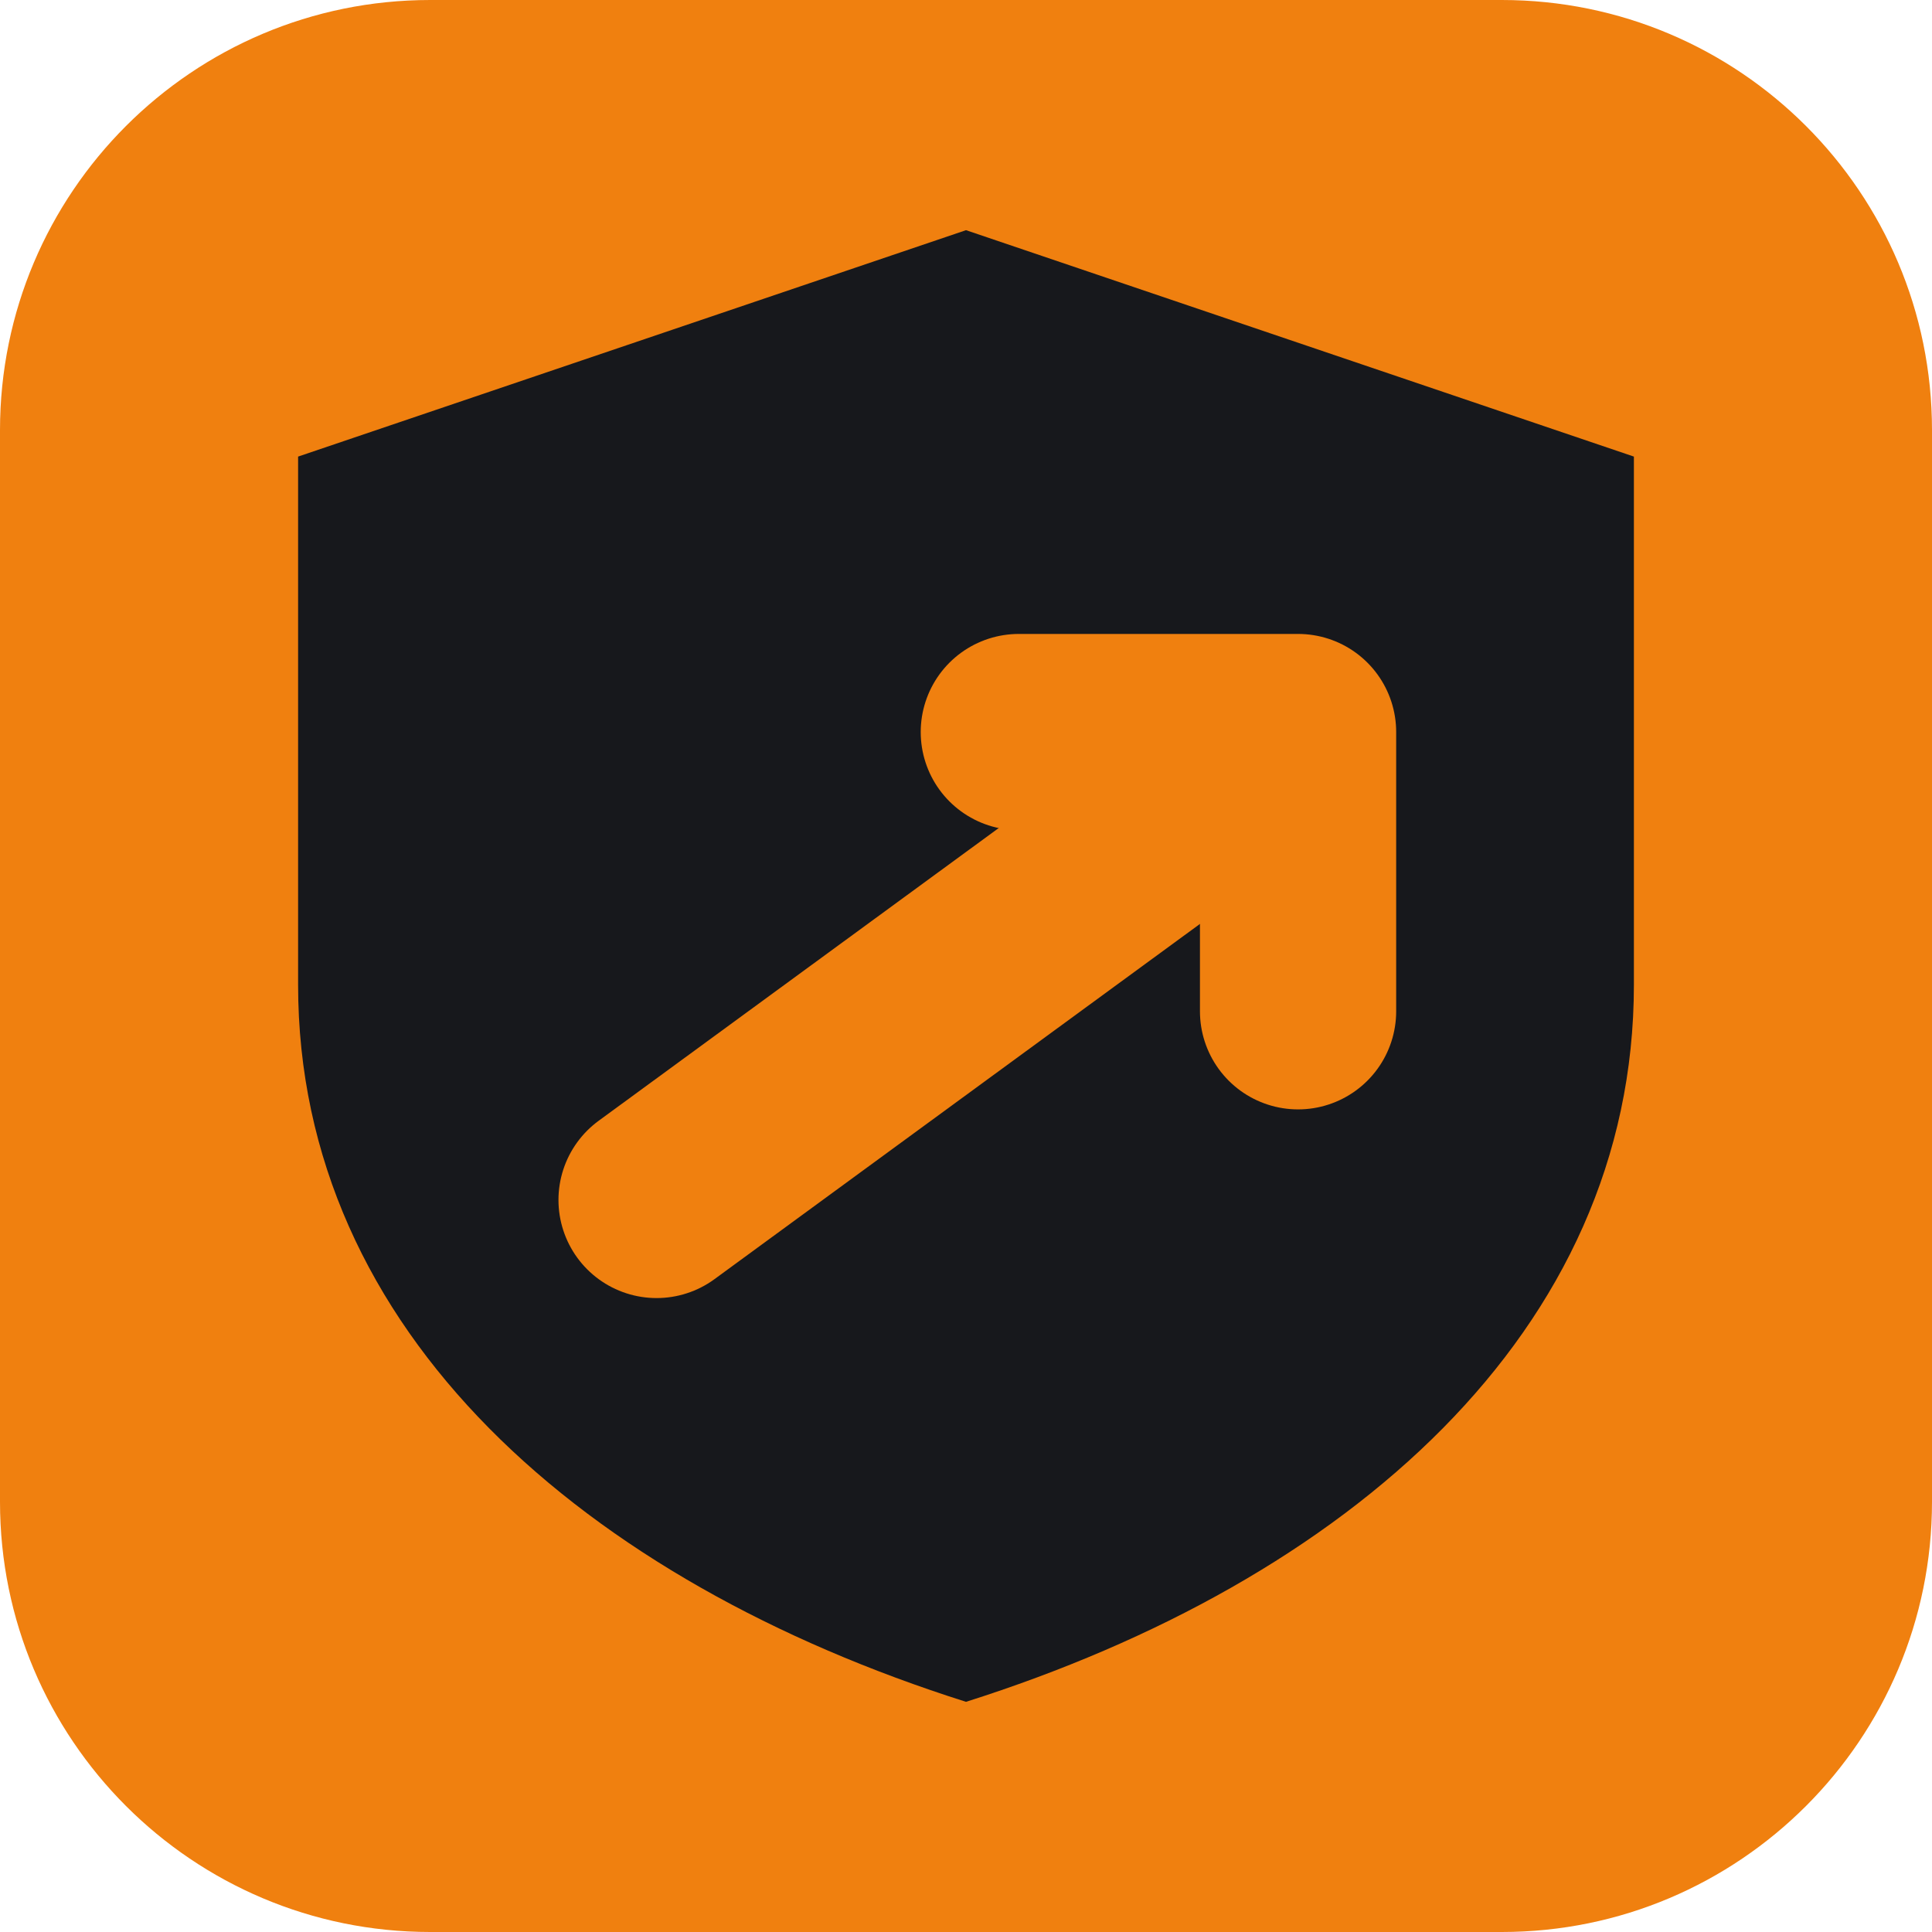
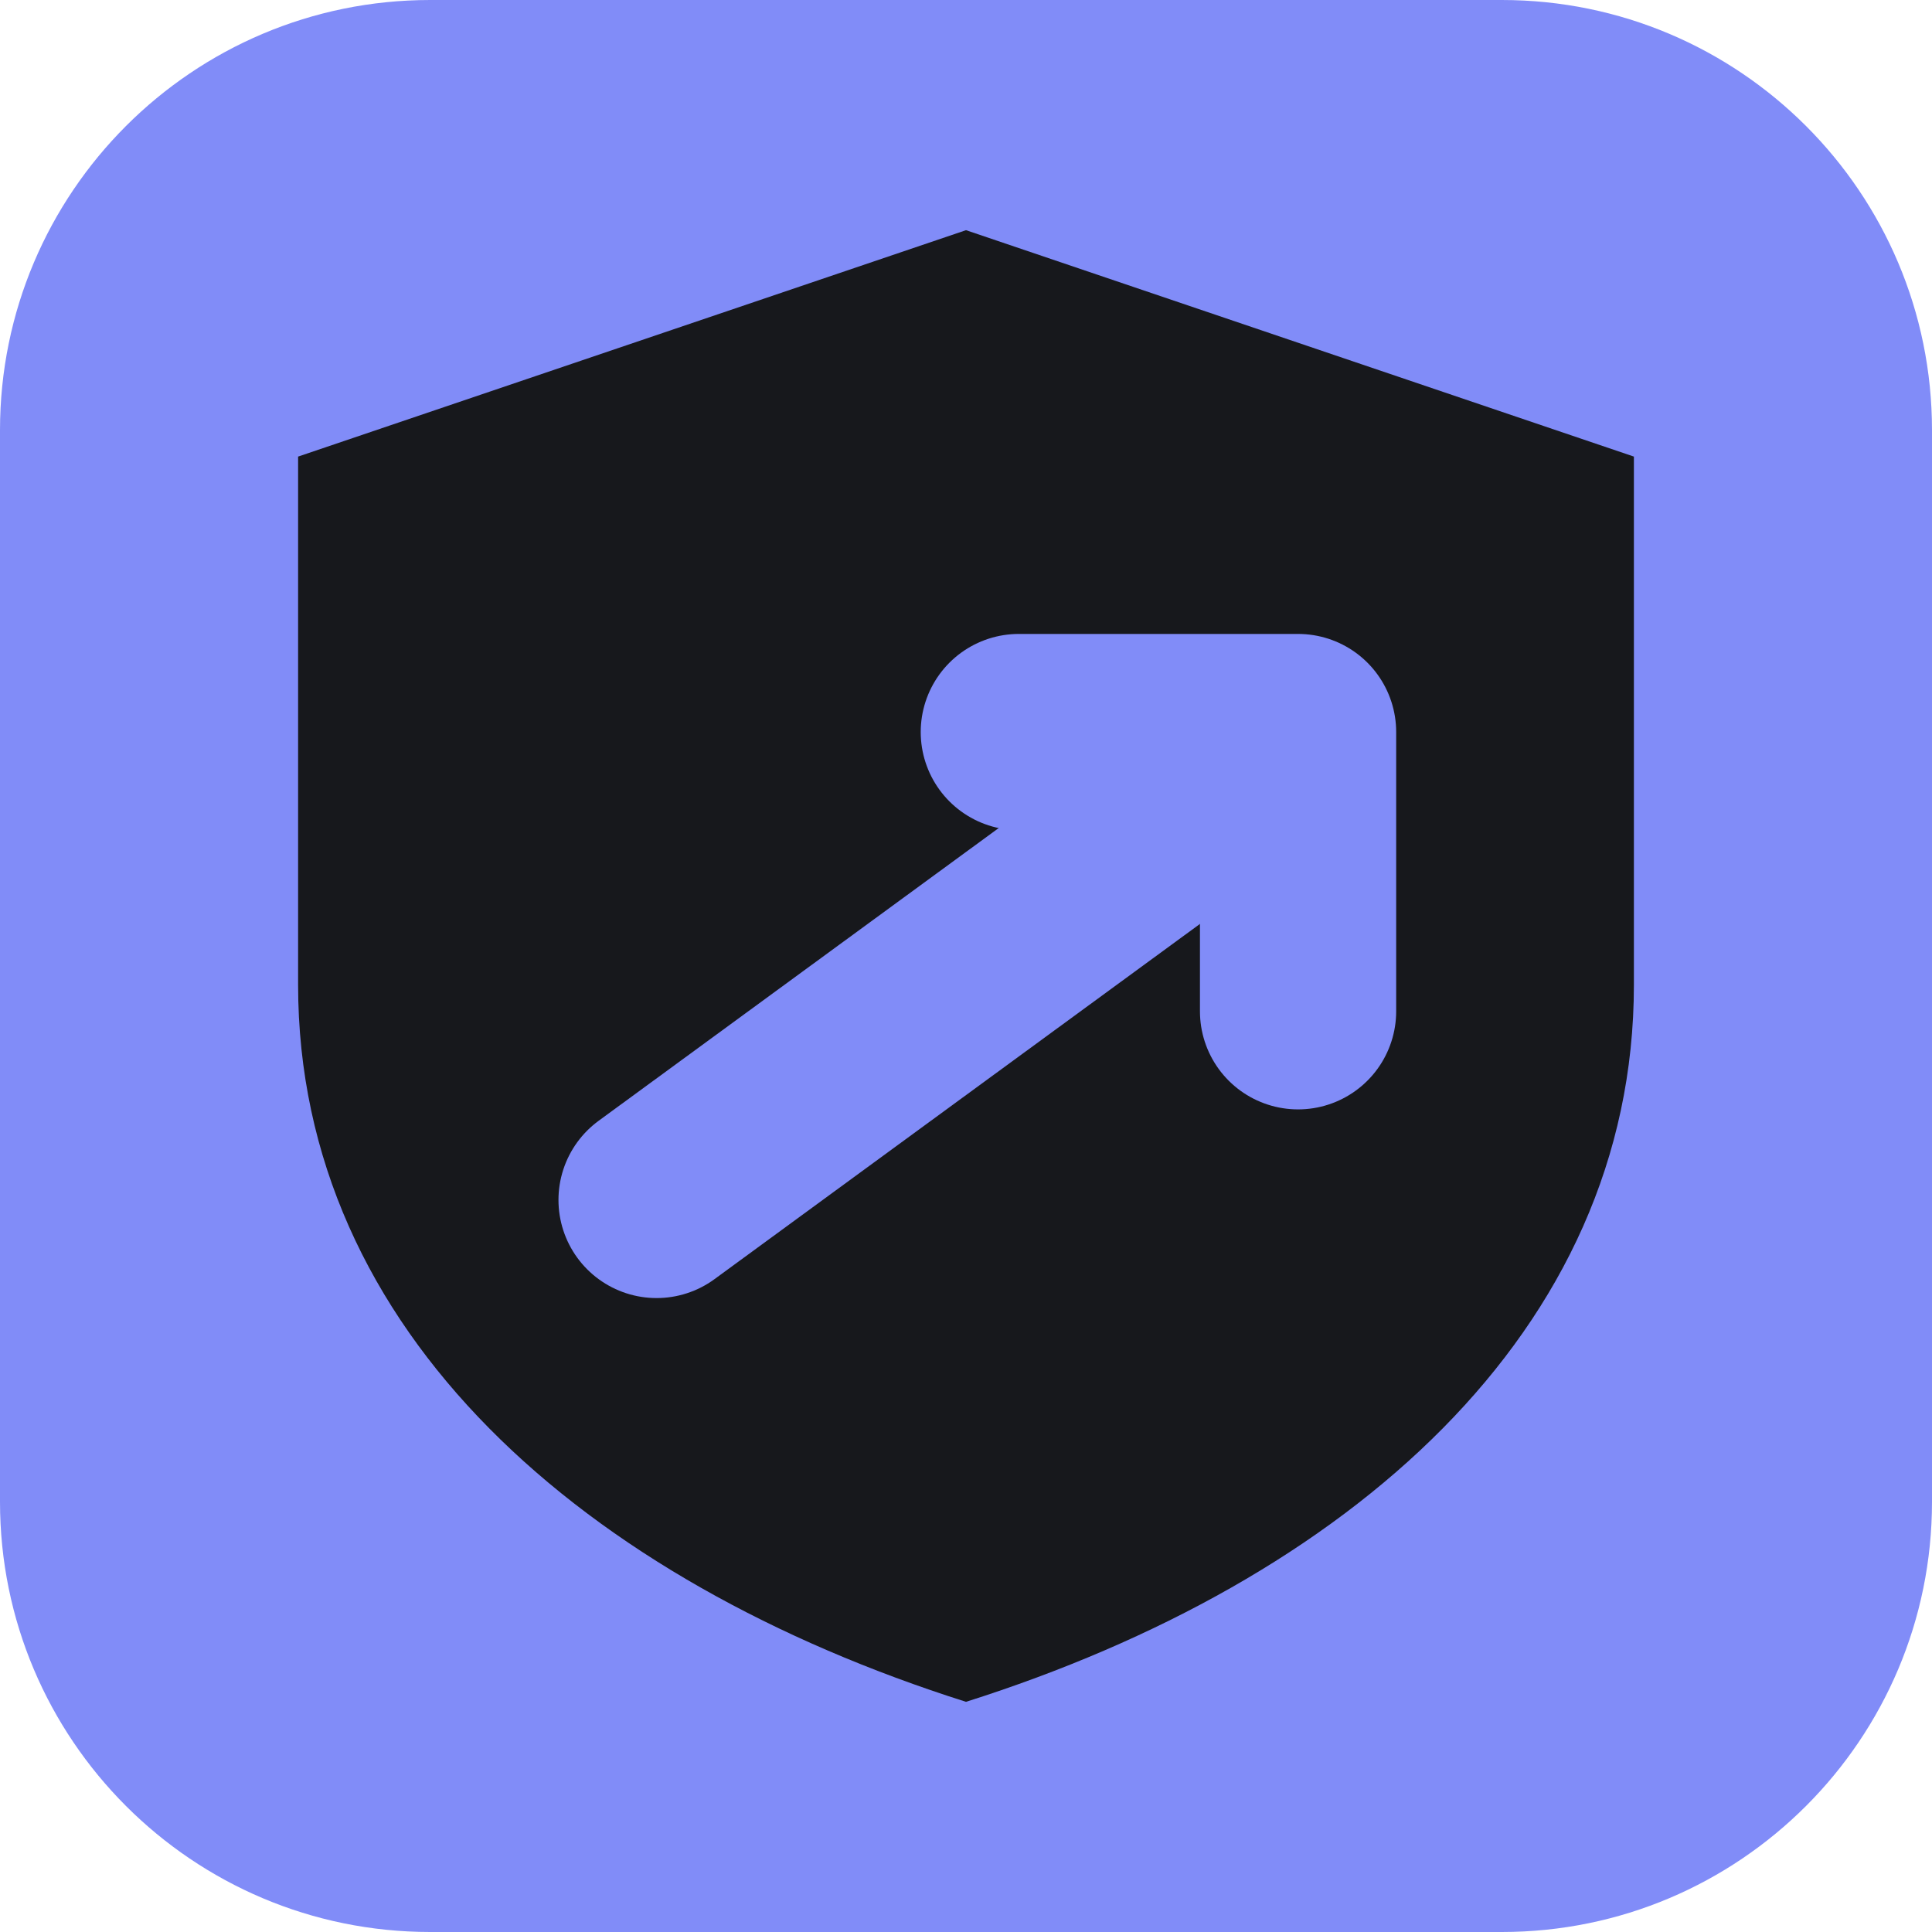
<svg xmlns="http://www.w3.org/2000/svg" viewBox="0 0 1024 1024">
-   <rect width="1024" height="1024" rx="228" fill="#F0800F" />
+   <rect width="1024" height="1024" rx="228" fill="#818CF8" />
  <path d="M512 122 L866 242 L866 522 C866 706 714 838 512 902 C310 838 158 706 158 522 L158 242 Z" fill="#17181C" />
-   <g fill="none" stroke="#F0800F" stroke-width="104" stroke-linecap="round" stroke-linejoin="round">
+   <g fill="none" stroke="#818CF8" stroke-width="104" stroke-linecap="round" stroke-linejoin="round">
    <path d="M348 636 L676 396" />
    <path d="M540 388 L688 388 L688 536" />
  </g>
</svg>
